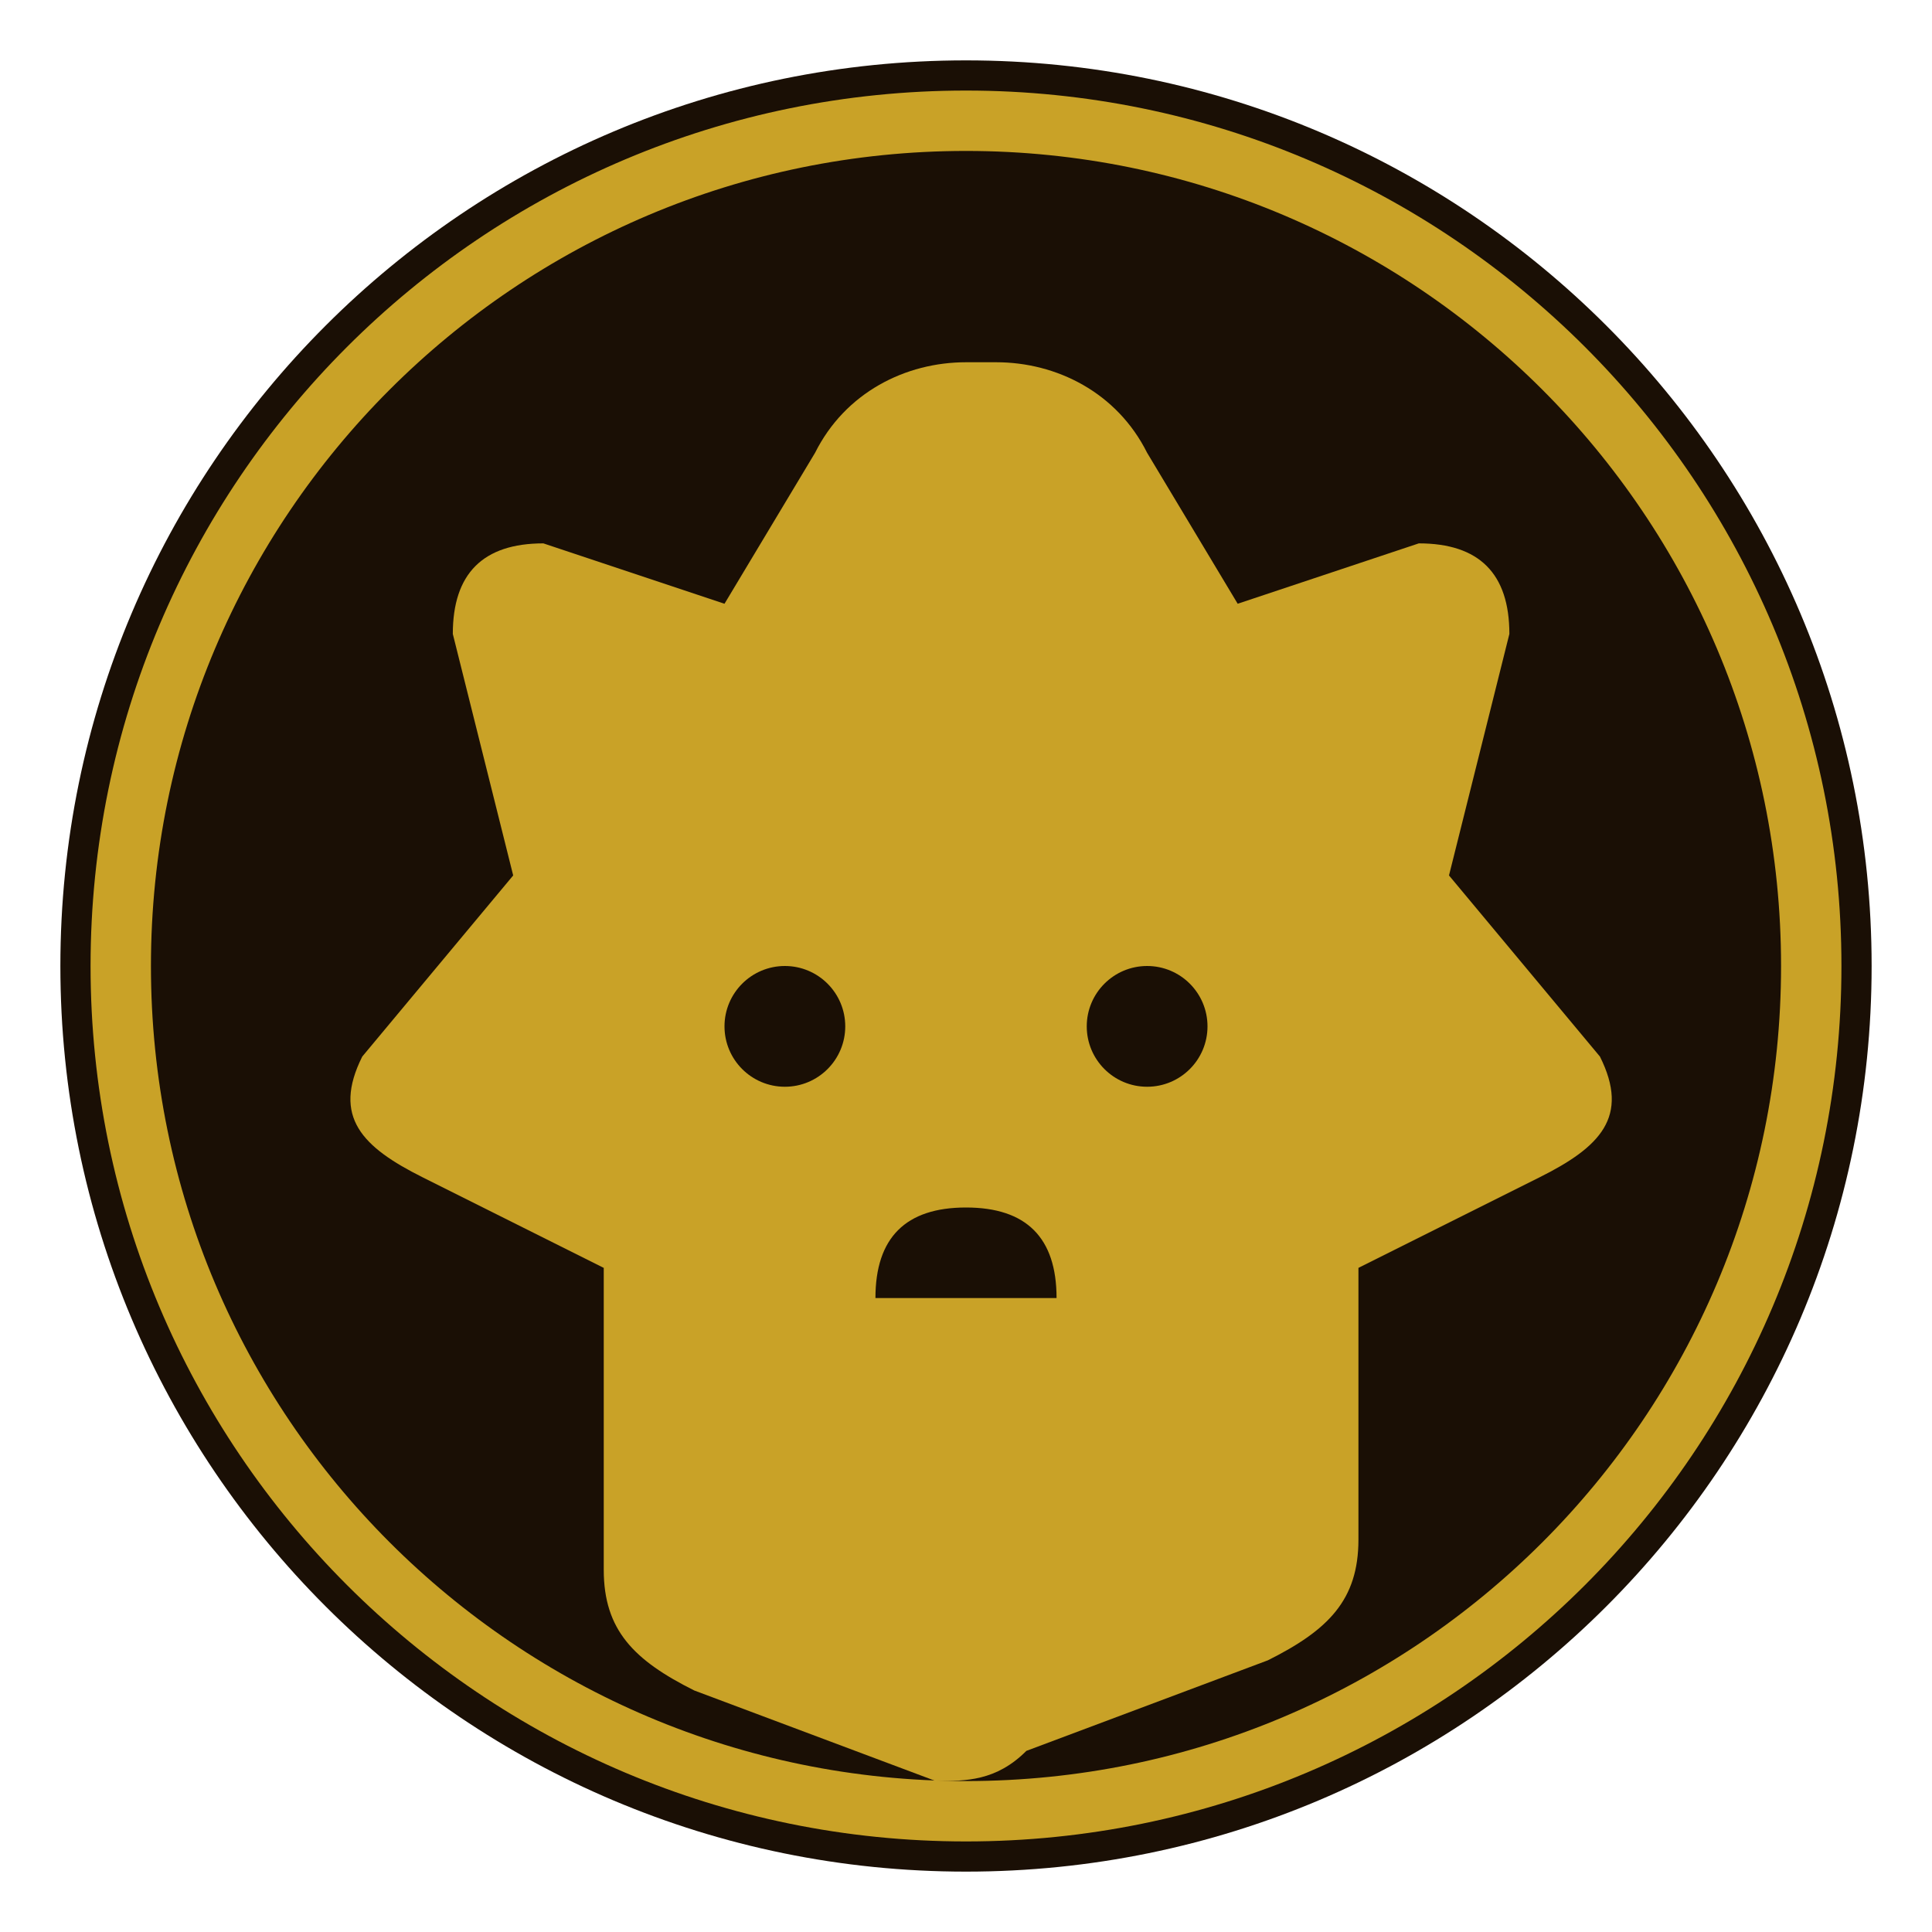
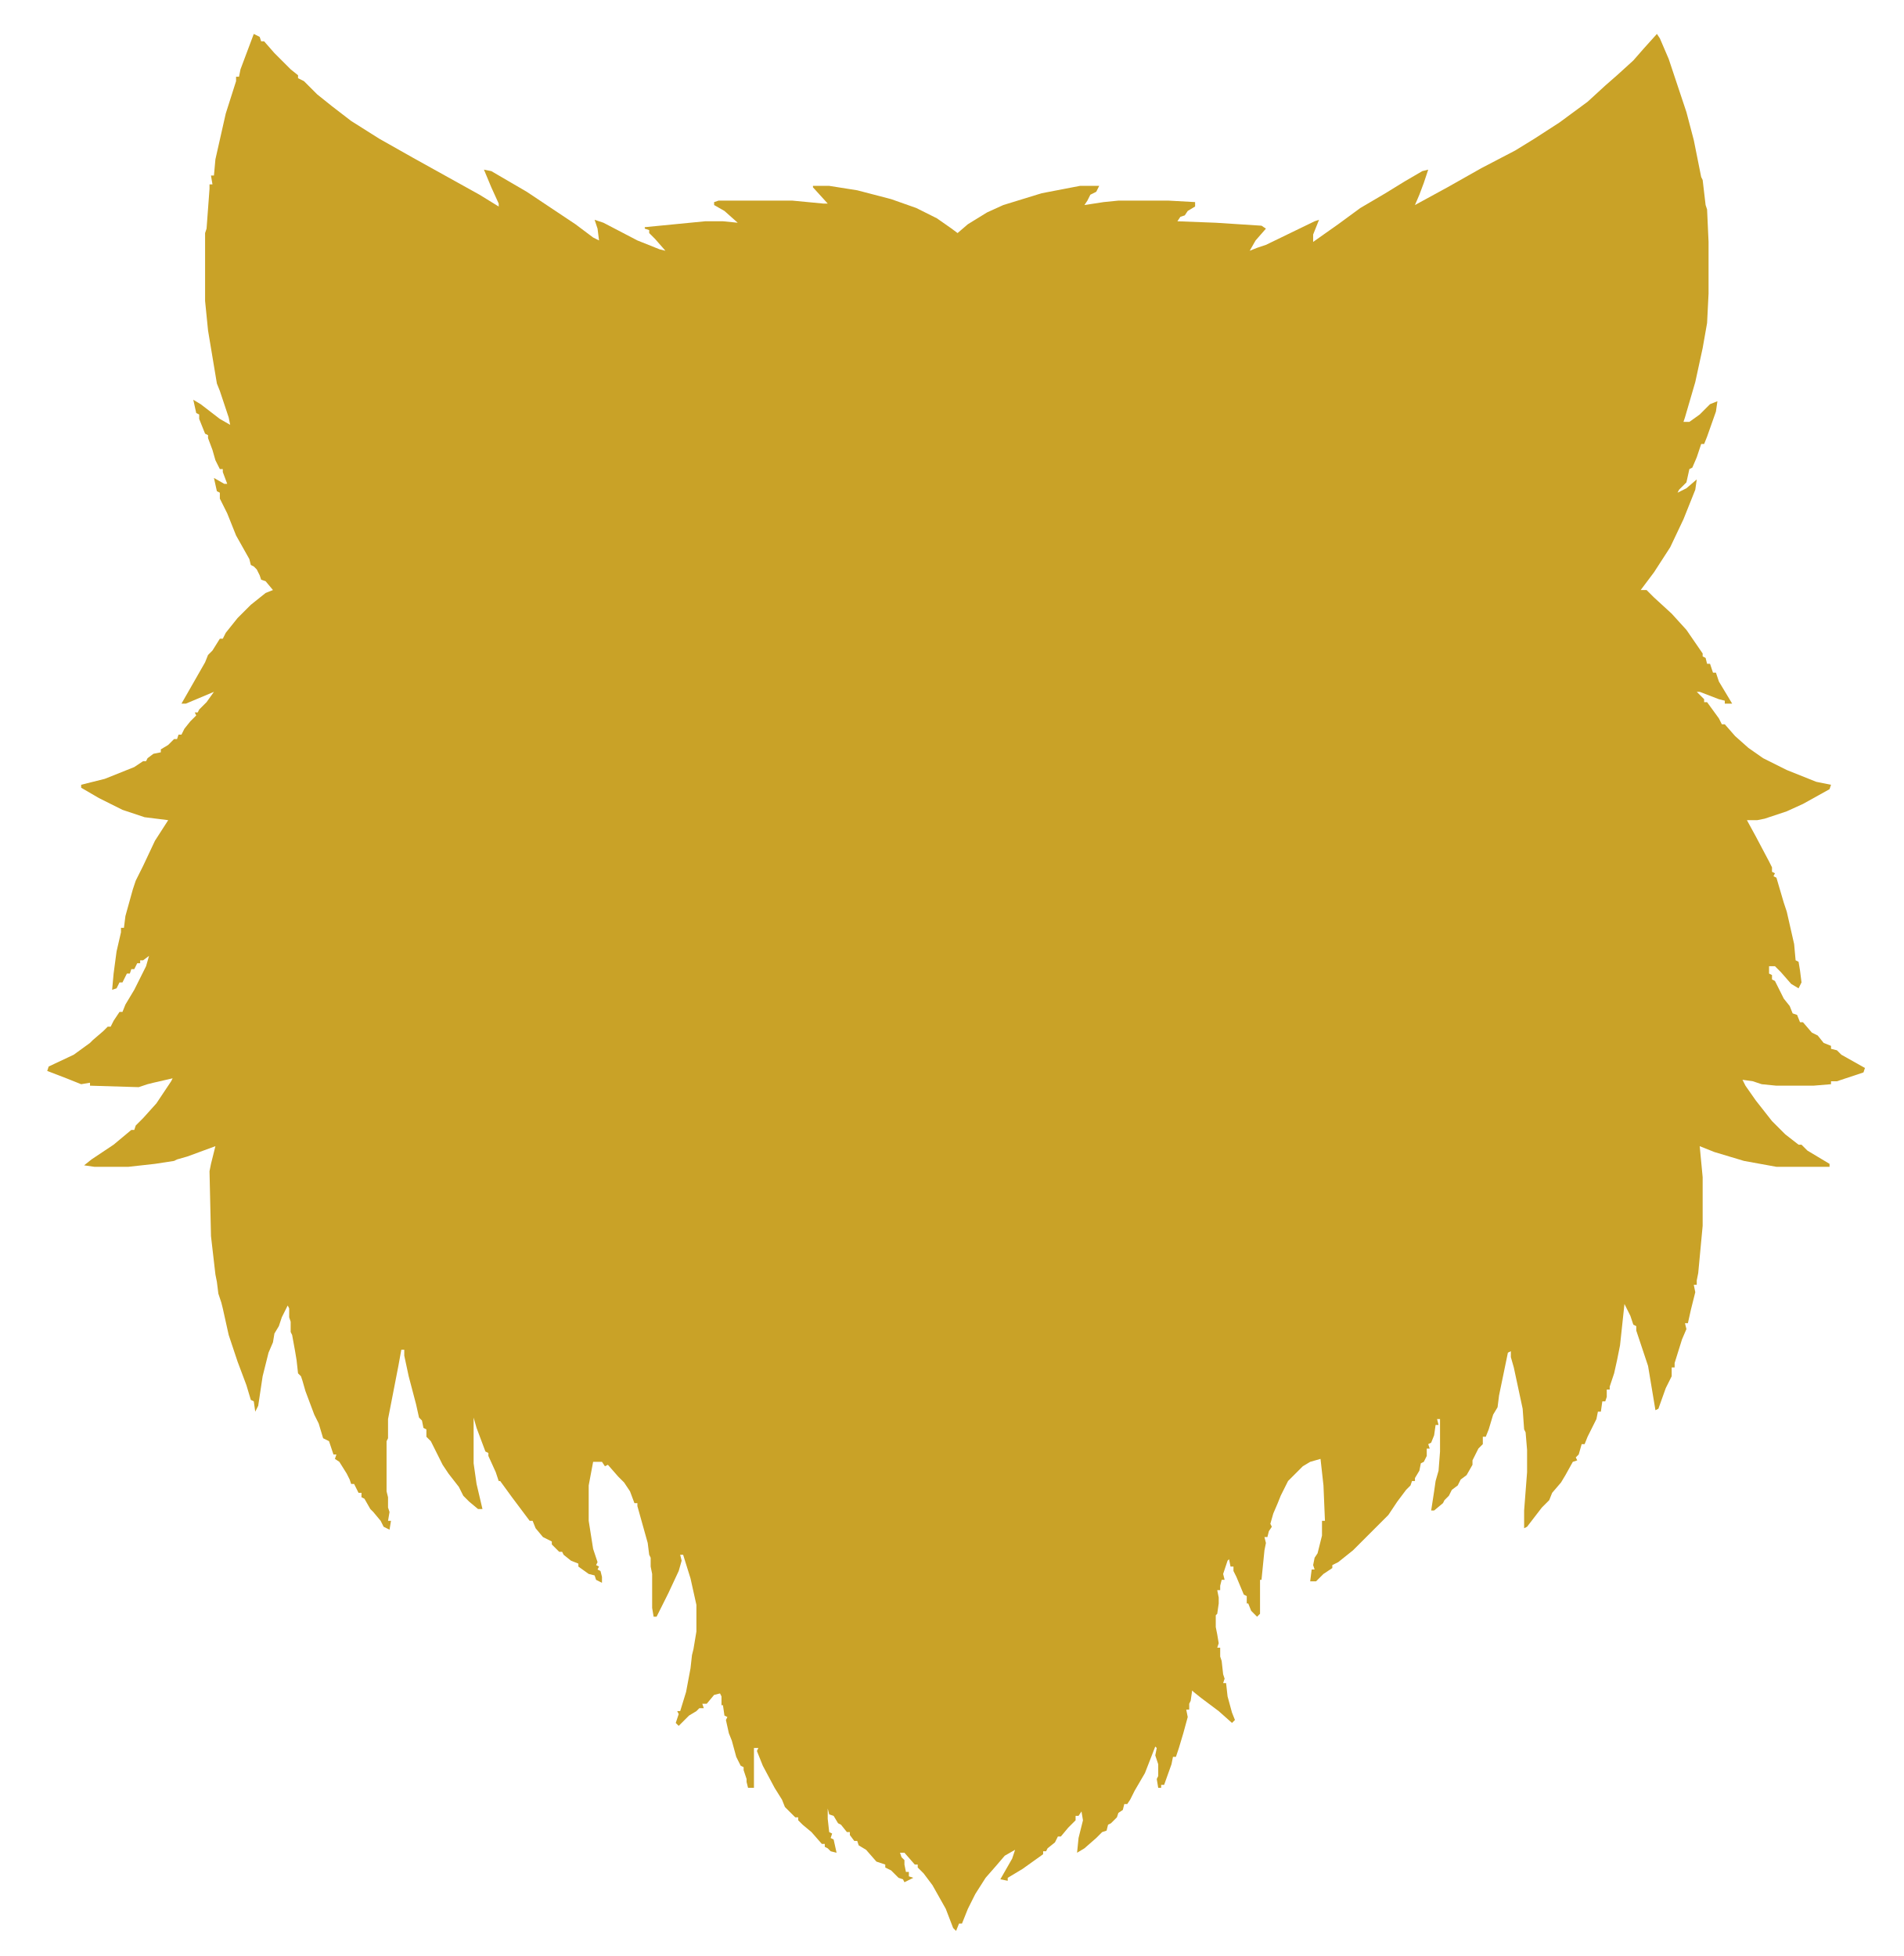
- <svg xmlns="http://www.w3.org/2000/svg" viewBox="0 0 64 64">
-   <circle cx="32" cy="32" r="30" fill="#1a0f05" />
-   <circle cx="32" cy="32" r="28" fill="none" stroke="#c9a227" stroke-width="2" />
-   <path fill="#c9a227" d="M32 12c-2 0-4 1-5 3l-3 5-6-2c-2 0-3 1-3 3l2 8-5 6c-1 2 0 3 2 4l6 3v10c0 2 1 3 3 4l8 3c1 0 2 0 3-1l8-3c2-1 3-2 3-4V42l6-3c2-1 3-2 2-4l-5-6 2-8c0-2-1-3-3-3l-6 2-3-5c-1-2-3-3-5-3zm-6 20a2 2 0 110 4 2 2 0 010-4zm12 0a2 2 0 110 4 2 2 0 010-4zm-6 8c2 0 3 1 3 3h-6c0-2 1-3 3-3z" />
+ <svg xmlns="http://www.w3.org/2000/svg" version="1.1" viewBox="0 0 1290 1326" width="1290" height="1326">
+   <path transform="translate(172,23)" d="m0 0 4 2 1 3h2l7 8 11 11 5 4v2l4 2 9 9 10 8 13 10 19 12 23 13 45 25 13 8v-2l-5-11-5-12 5 1 24 14 33 22 12 9 4 2-1-8-2-6 6 2 23 12 15 6 4 1-7-8-4-4v-2l-3-1v-1l41-4h12l10 1-9-8-7-4v-2l3-1h50l21 2h3l-10-11v-1h11l19 3 23 6 17 6 14 7 10 7 4 3 7-6 13-8 11-5 26-8 26-5h13l-2 4-4 2-2 4-2 3 13-2 10-1h34l18 1v3l-5 3-2 3-3 1-2 3 26 1 31 2 3 2-7 8-4 7 5-2 6-2 33-16 3-1-4 10v5l17-12 15-11 17-10 13-8 12-7 4-1-3 9-3 8-3 7 22-12 23-13 23-12 13-8 17-11 19-14 12-11 8-7 11-10 7-8 9-10 2 3 6 14 12 36 5 19 5 25 1 2 2 17 1 3 1 22v35l-1 20-3 17-5 23-7 24-1 3h4l7-5 7-7 5-2-1 7-6 17-2 5h-2l-3 9-3 7-2 1-2 9-5 5-1 2 6-3 7-6-1 7-8 20-9 19-11 17-9 12h4l5 5 12 11 10 11 11 16v2l2 1 1 4h2l2 6h2l2 6 9 15h-3-2v-2l-4-1-13-5h-2l5 5v2h2l8 11 2 4h2l7 8 9 8 10 7 16 8 20 8 10 2-1 3-18 10-11 5-15 5-5 1h-7l6 11 9 17 2 4v3l2 1-1 2 2 1 5 17 2 6 5 22 1 11 2 1 1 6 1 8-2 4-5-3-7-8-4-4h-4v5l2 1v3l2 1 6 12 4 5 2 5 3 1 2 5h2l6 7 4 2 4 5 5 2v2l4 1 3 3 16 9-1 3-18 6h-4v2l-12 1h-25l-10-1-6-2-7-1 2 4 7 10 11 14 9 9 9 7h2l4 4 15 9v2h-36l-22-4-20-6-10-4 2 21v33l-3 32-1 5v3h-2l1 5-3 12-2 9h-2l1 4-3 7-5 16v3h-2v6l-4 8-5 14-2 1-5-30-8-24v-3l-2-1-2-6-4-8-3 28-2 10-2 9-3 9v2h-2v5l-1 3h-2l-1 7h-2l-1 5-6 12-2 5h-2l-2 7-2 2 1 2-3 1-5 9-3 5-6 7-2 5-5 5-10 13-2 1v-12l2-26v-15l-1-12-1-2-1-14-6-28-2-7v-4l-2 1-6 29-1 8-3 5-3 10-2 5h-2v5l-3 3-4 8v3l-4 7-4 3-2 4-4 3-2 4-3 3-1 2-6 5h-2l2-13 1-7 2-7 1-13v-22h-2l1 4h-2l-1 7-2 5-2 1 1 3h-2v5l-2 4-2 1-1 5-3 5v2h-2l-1 3-3 3-6 8-6 9-24 24-10 8-4 2v2l-6 4-5 5h-4l1-8h2l-1-3 1-5 2-3 3-12v-10h2l-1-24-2-18-7 2-5 3-10 10-5 10-2 5-3 7-2 7 1 2-2 3-1 4h-2l1 4-1 5-2 20h-1v23l-2 2-4-4-2-5h-1v-5l-2-1-5-12-2-4v-3h-2l-1-5-1 1-3 9 1 4h-2l-1 4v3h-2l1 5v4l-1 7-1 1v8l1 5 1 6-1 3h2v6l1 3 1 9 1 3-1 3h2l1 9 3 11 2 5-2 2-9-8-12-9-5-4-1-1-1 7-1 2v4h-2l1 5-3 11-3 10-2 6h-2l-1 5-5 14h-2v2h-2l-1-6 1-2v-8l-2-6 1-5-1-1-7 18-7 12-3 6-2 3h-2l-1 4-3 2-1 3-4 4-2 1-1 4-3 1-4 4-8 7-5 3 1-10 3-12-1-6-2 3h-2v3l-5 5-5 6h-2l-2 4-5 4-1 2h-2v2l-14 10-10 6v2l-5-1 8-14 2-6-7 4-6 7-7 8-7 11-5 10-4 10h-2l-2 5-2-2-5-13-9-16-6-8-4-4v-2h-2l-7-8h-3l1 3 2 2v3l1 5h2v3l3 1-6 3-1-2-3-1-5-5-4-2v-2l-6-2-7-8-5-3-1-3h-2l-3-4v-2h-2l-4-5-2-1-3-5-3-1-1-4v7l1 9 2 1-1 3 2 1 2 9-4-1-2-2-2-1v-2h-2l-7-8-6-5-3-3v-2h-2l-7-7-2-5-5-8-8-15-4-10 1-2h-3v27h-4l-1-4v-2l-2-6v-2l-2-1-3-6-3-11-2-5-2-9 1-2-2-1-1-7h-1v-6l-1-2-4 1-5 6h-3l1 3h-3l-2 2-5 3-7 7-2-2 2-6-1-2h2l4-13 3-16 1-9 1-4 2-12v-18l-4-18-5-16h-2l1 4-2 7-7 15-8 16h-2l-1-6v-23l-1-5v-6l-1-2-1-8-7-25v-2h-2l-3-8-4-6-4-4-7-8-2 1-2-3h-6l-3 16v24l3 19 3 9-1 2 2 1-1 2 2 1 1 4v4l-4-2-1-3-4-1-7-5v-2l-5-2-5-4-1-2h-2l-5-5v-2l-6-3-5-6-2-5h-2l-12-16-8-11h-1l-2-6-5-11v-2l-2-1-6-16-2-7v31l2 14 4 17h-3l-6-5-4-4-3-6-7-9-4-6-8-16-3-3v-5l-2-1-1-5-2-2-2-9-5-19-3-14v-4h-2l-2 11-7 36v13l-1 2v34l1 4v7l1 3-1 6h2l-1 6-4-2-2-4-5-6-2-2-4-7-2-1v-3h-2l-3-6h-2l-1-3-2-4-5-8-3-2 1-3h-2l-3-9-4-2-3-10-3-6-6-16-2-7-1-3-2-2-1-9-1-6-2-11-1-2v-7l-1-3v-6l-1-2-4 8-2 6-3 5-1 6-3 7-4 16-3 20-2 4-1-7-2-1-3-10-6-16-6-18-4-18-1-4-2-6-1-8-1-5-3-26-1-44 1-5 3-12-19 7-7 2-2 1-13 2-18 2h-23l-7-1 5-4 15-10 12-10h2l1-3 5-5 9-10 10-15 1-2-13 3-4 1-6 2-33-1v-2l-6 1-10-4-13-5 1-3 17-8 11-8 2-2 7-6 3-3h2l2-4 4-6h2l2-5 6-10 8-16 2-7-4 3h-2v2h-2l-2 4h-2l-1 3h-2l-3 6h-2l-2 4-3 1 1-11 2-15 3-13v-3h2l1-8 5-18 2-6 5-10 8-17 9-14-16-2-15-5-16-8-12-7v-2l16-4 20-8 6-4h2l1-2 4-3 5-1v-2l5-3 4-4h2l1-3h2l2-4 4-5 4-4-1-2h2l1-2 5-5 5-7-19 8h-3l16-28 2-5 3-3 5-8h2l2-4 8-10 9-9 10-8 5-2-5-6-3-1-1-3-2-4-2-2-2-1-1-4-9-16-6-15-5-10v-4l-2-1-2-9 7 4h2l-3-8v-2h-2l-3-6-2-7-3-8v-2l-2-1-4-10v-3l-2-1-2-9 5 3 13 10 7 4-1-5-6-18-2-5-6-36-2-20v-46l1-3 2-27v-3h2l-1-6h2l1-11 7-31 7-22v-3h2l1-5z" fill="#c9a227" />
+   <path transform="translate(605,949)" d="m0 0h9l11 4 7 5v2l3 1v2h2l7 14 4 15 7-21 7-10 7-6 11-5 5-1h8l10 4 5 3 3 5v12l-3 15-6 16-6 9-9 10-7 4-12 5-11 2h-12l-16-2-7-2v-2l-5-1-10-6-7-7-6-10-6-17-2-9v-16l3-5 9-6z" fill="#c9a227" />
+   <path transform="translate(545,1078)" d="m0 0h2l5 5 8 4 14 2 6 5 10 5 28 6 8 1h41l20-2 6-2 15-3 11-6 6-4 12-2 10-6 2-3h2l-2 5h-2l-2 5-9 9-13 8-17 8-22 5-22 2h-28l-21-2-15-3-14-5-16-8-9-6-12-13z" fill="#c9a227" />
</svg>
